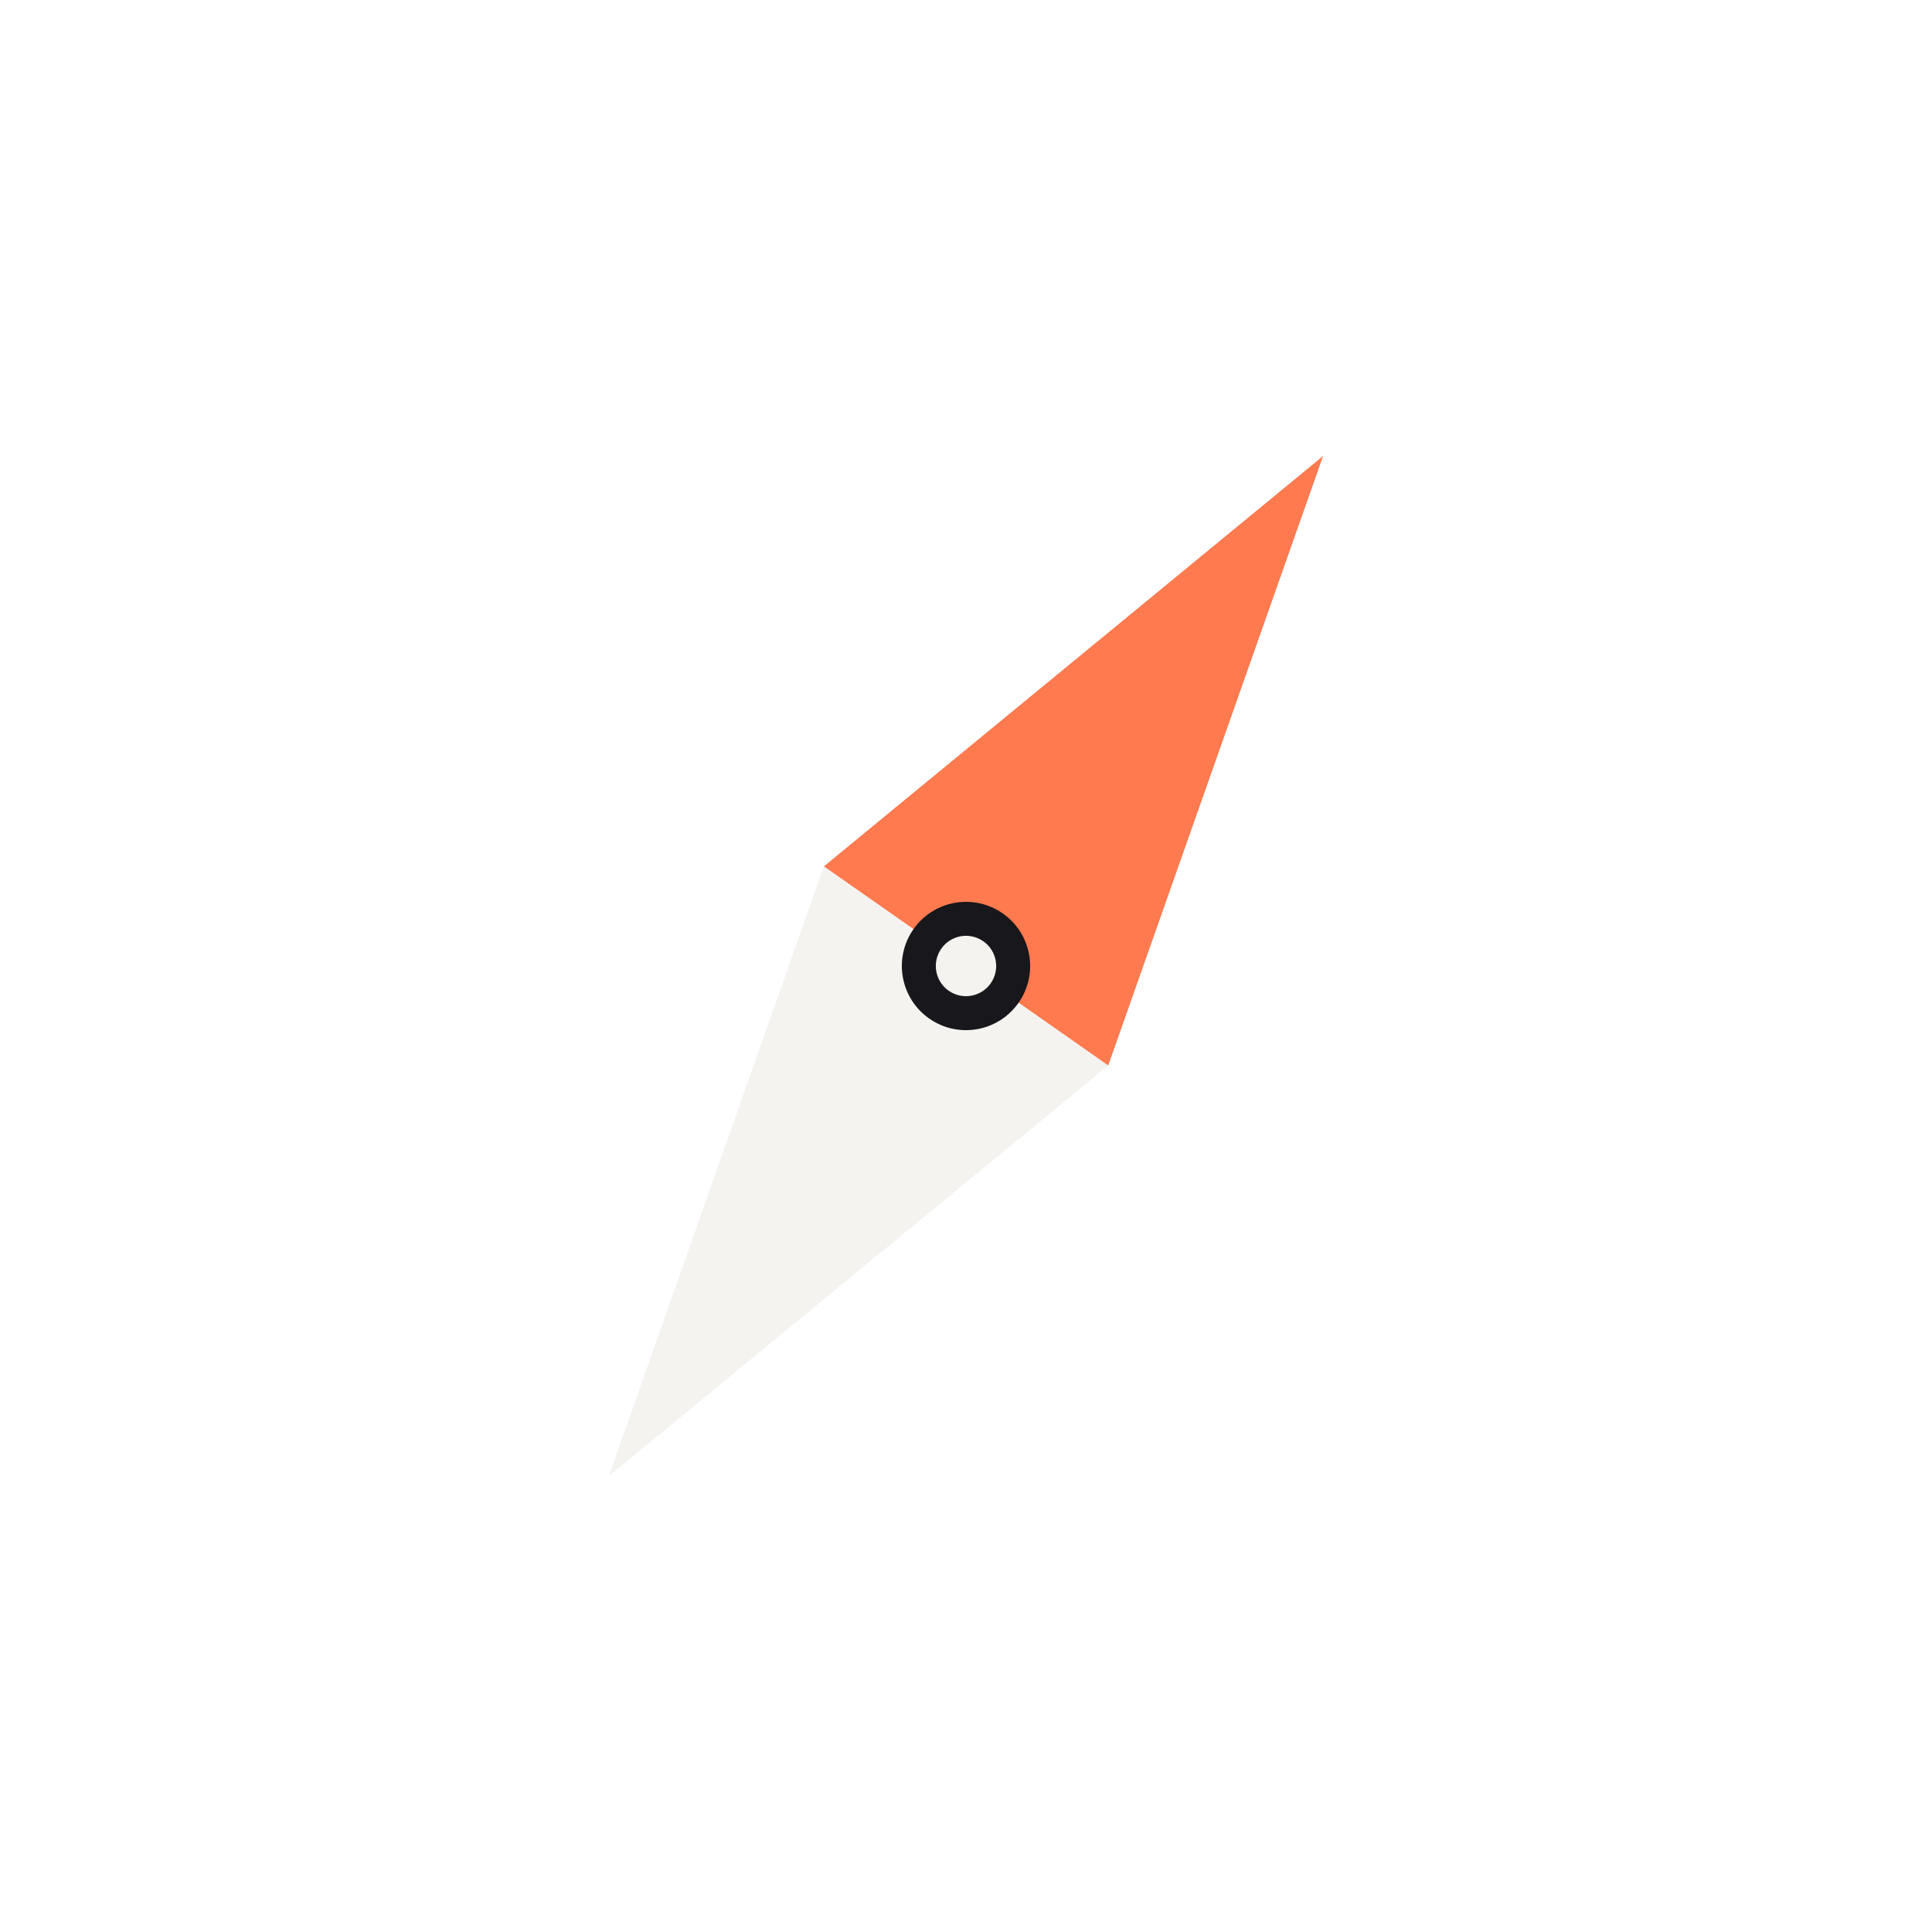
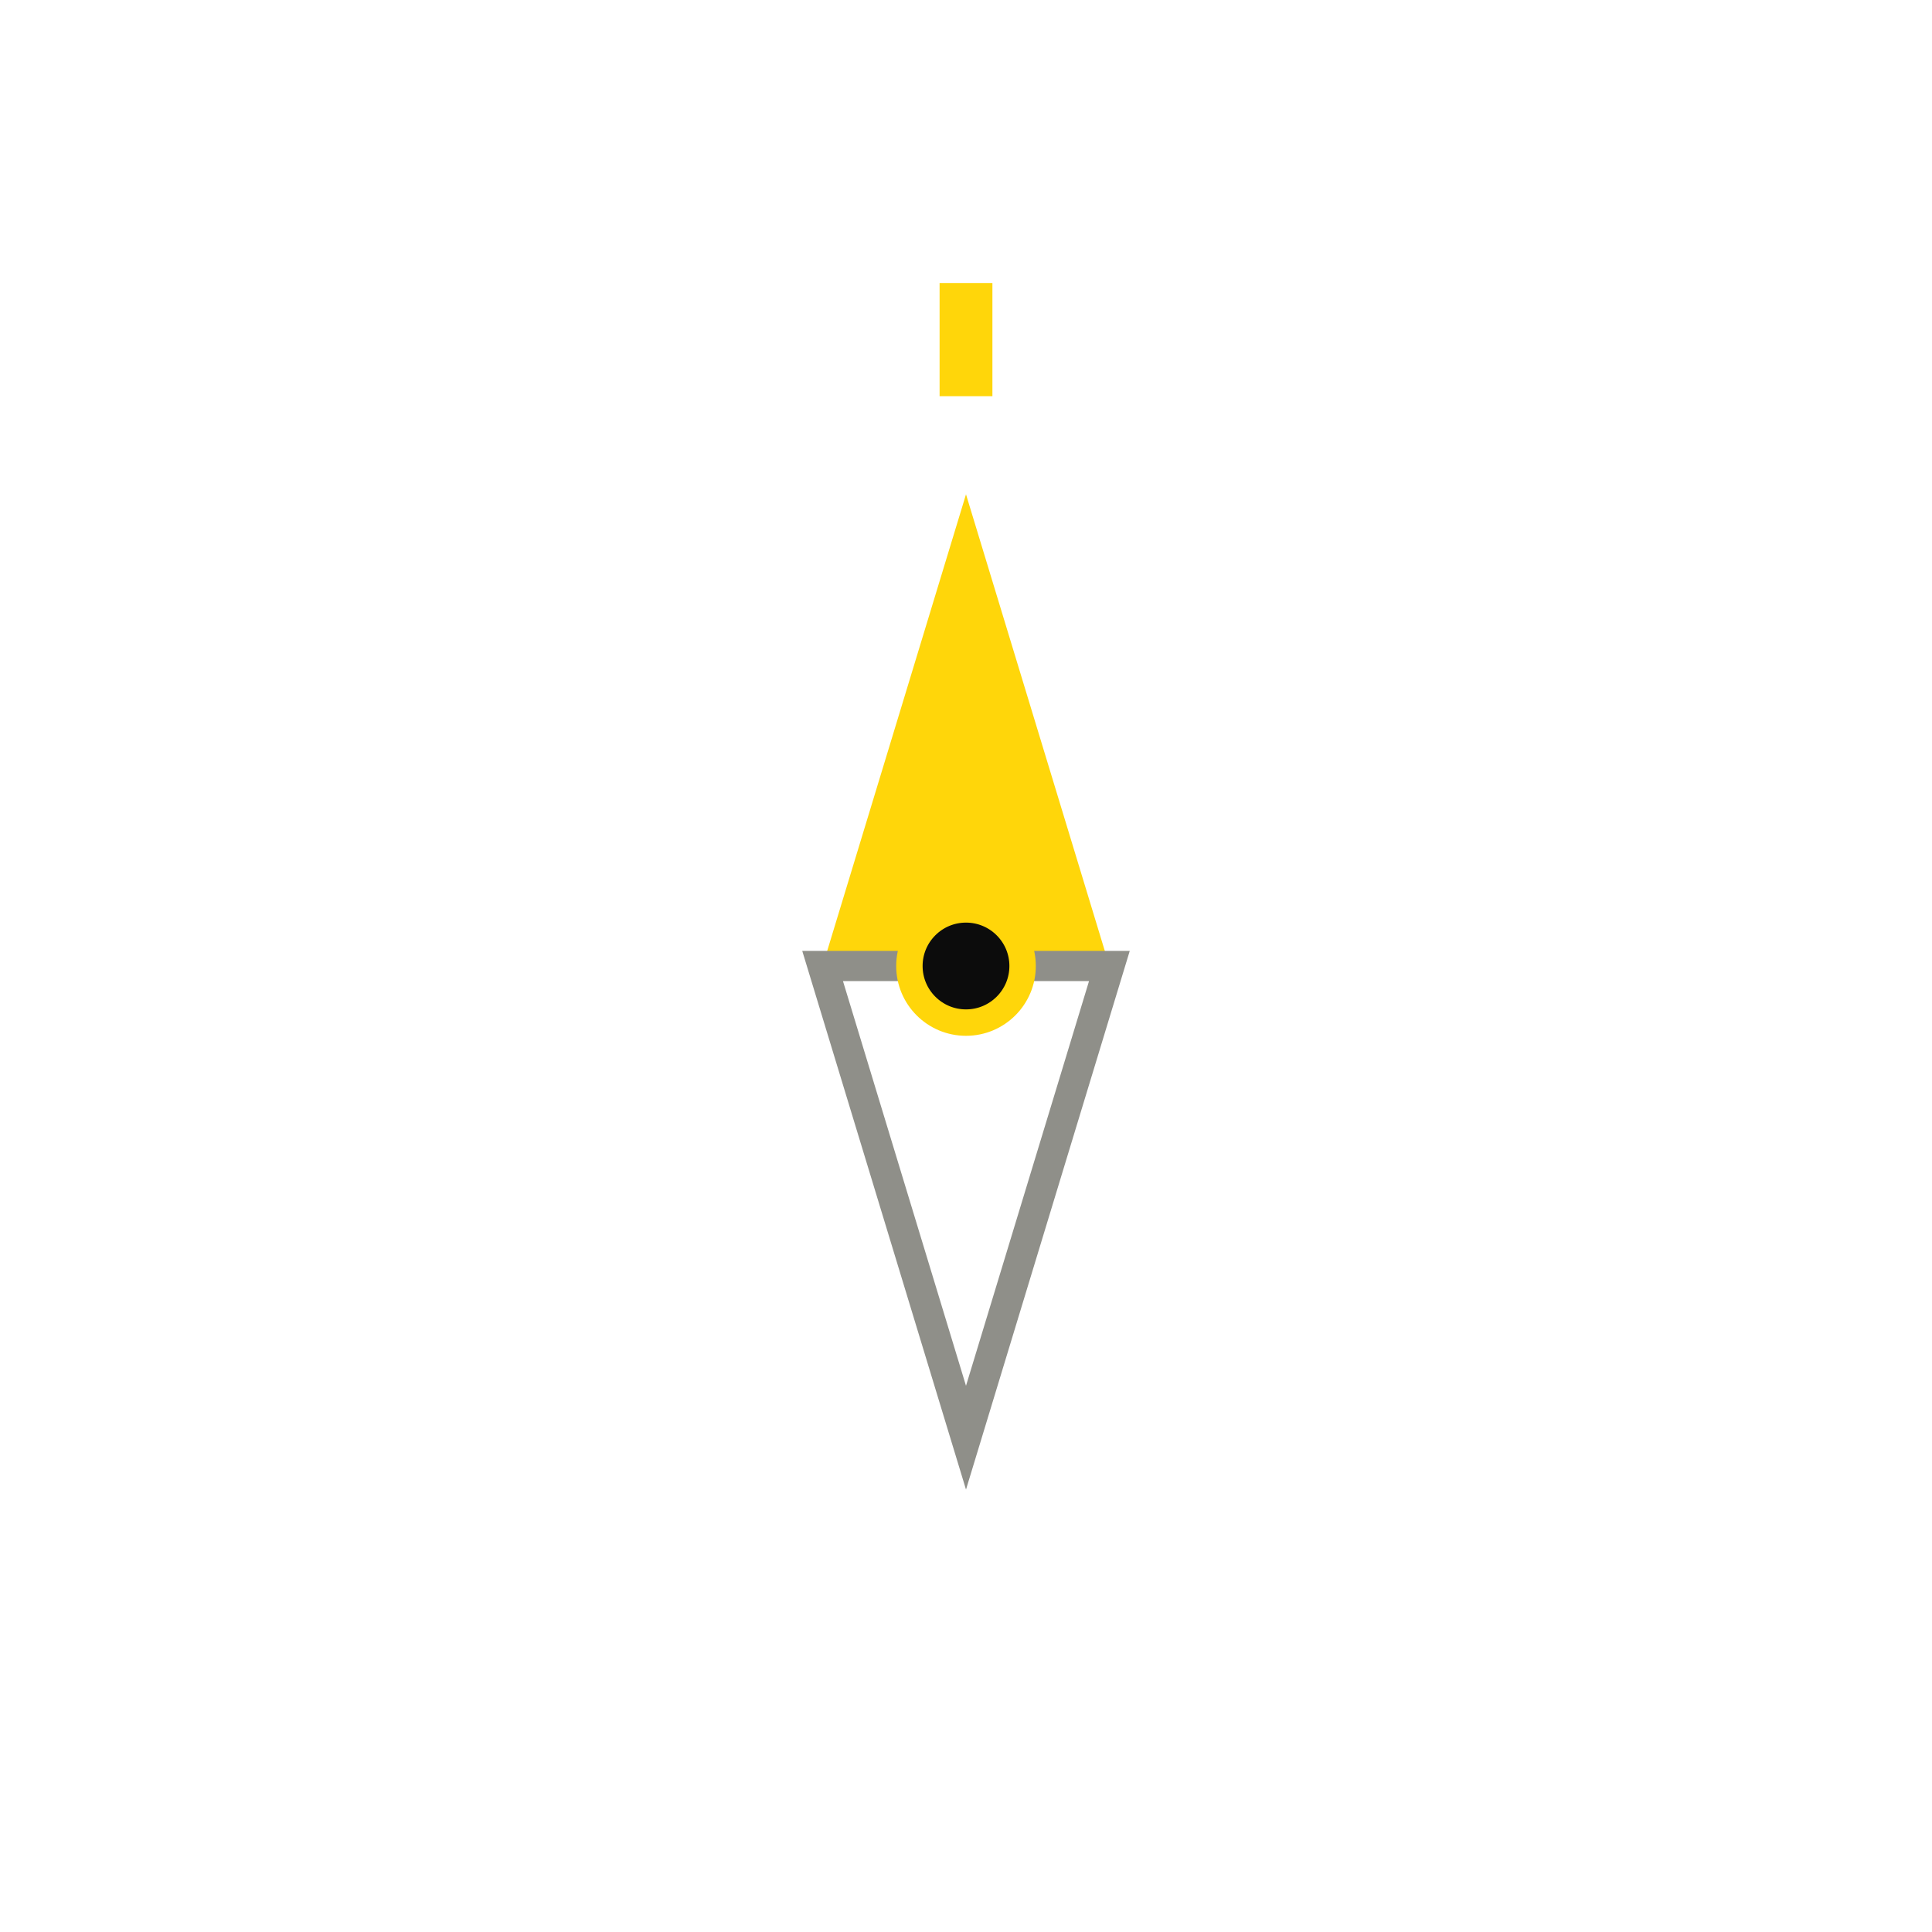
<svg xmlns="http://www.w3.org/2000/svg" width="1024" height="1024" viewBox="0 0 1024 1024">
-   <g transform="translate(512 512) rotate(35) scale(1)">
-     <path d="M0 -330 L92 0 L-92 0 Z" fill="#FF7A4F" />
-     <path d="M0 330 L92 0 L-92 0 Z" fill="#F4F3EF" />
-     <circle r="34" fill="#18171B" />
-     <circle r="16" fill="#F4F3EF" />
+   <g transform="translate(512 512) scale(1.0) translate(-512 -512)">
+     <rect x="498" y="150" width="28" height="60" fill="#FFD60A" />
+     <path d="M512 262L588 512H436Z" fill="#FFD60A" />
+     <path d="M436 512H588L512 762Z" fill="none" stroke="#8F8F89" stroke-width="16" stroke-linejoin="miter" />
+     <circle cx="512" cy="512" r="30" fill="#0C0C0C" stroke="#FFD60A" stroke-width="14" />
  </g>
</svg>
